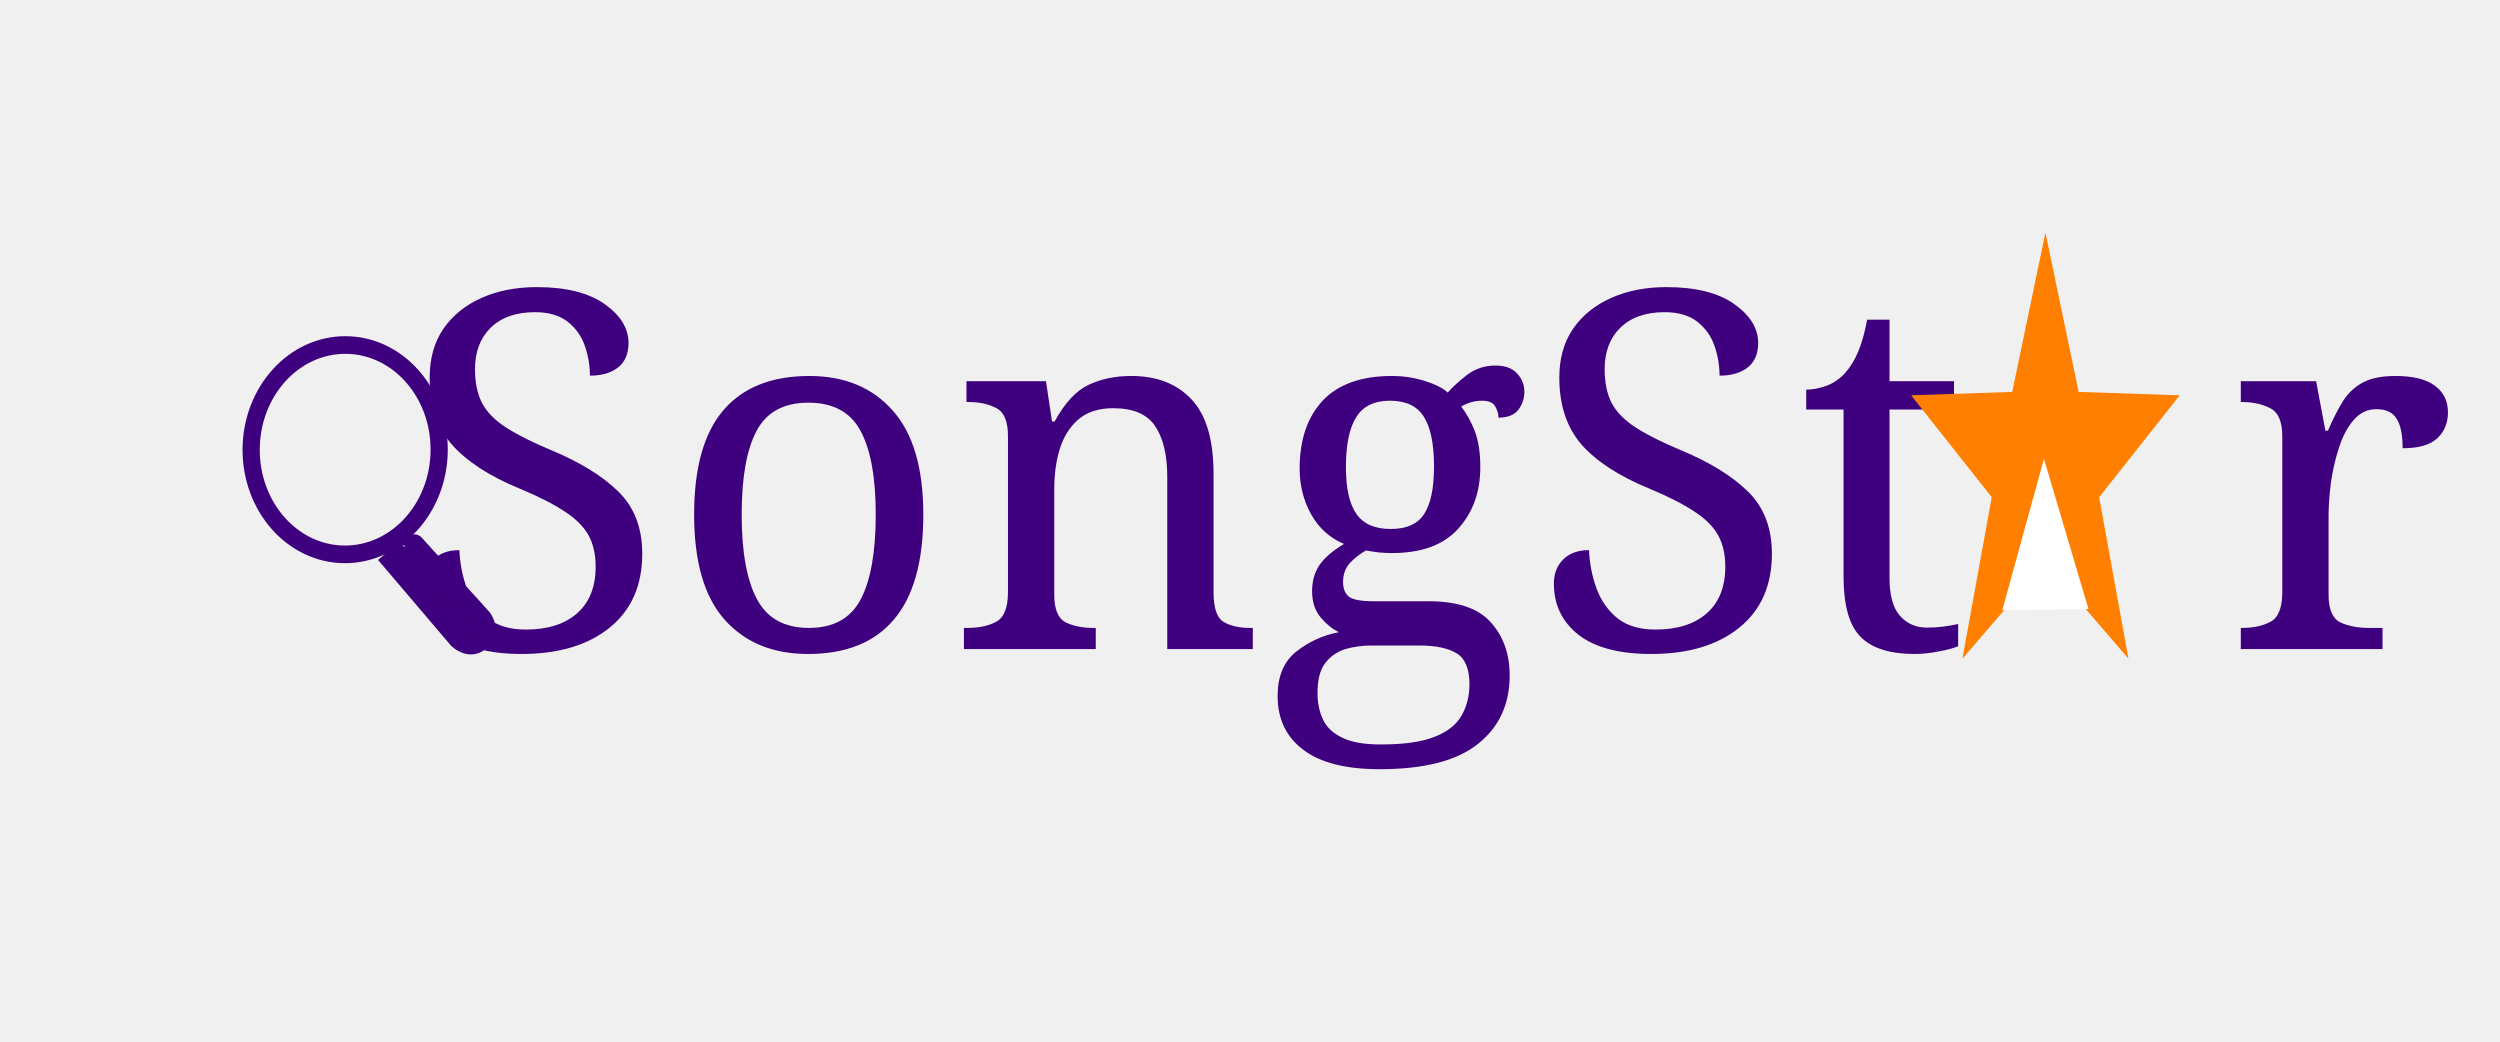
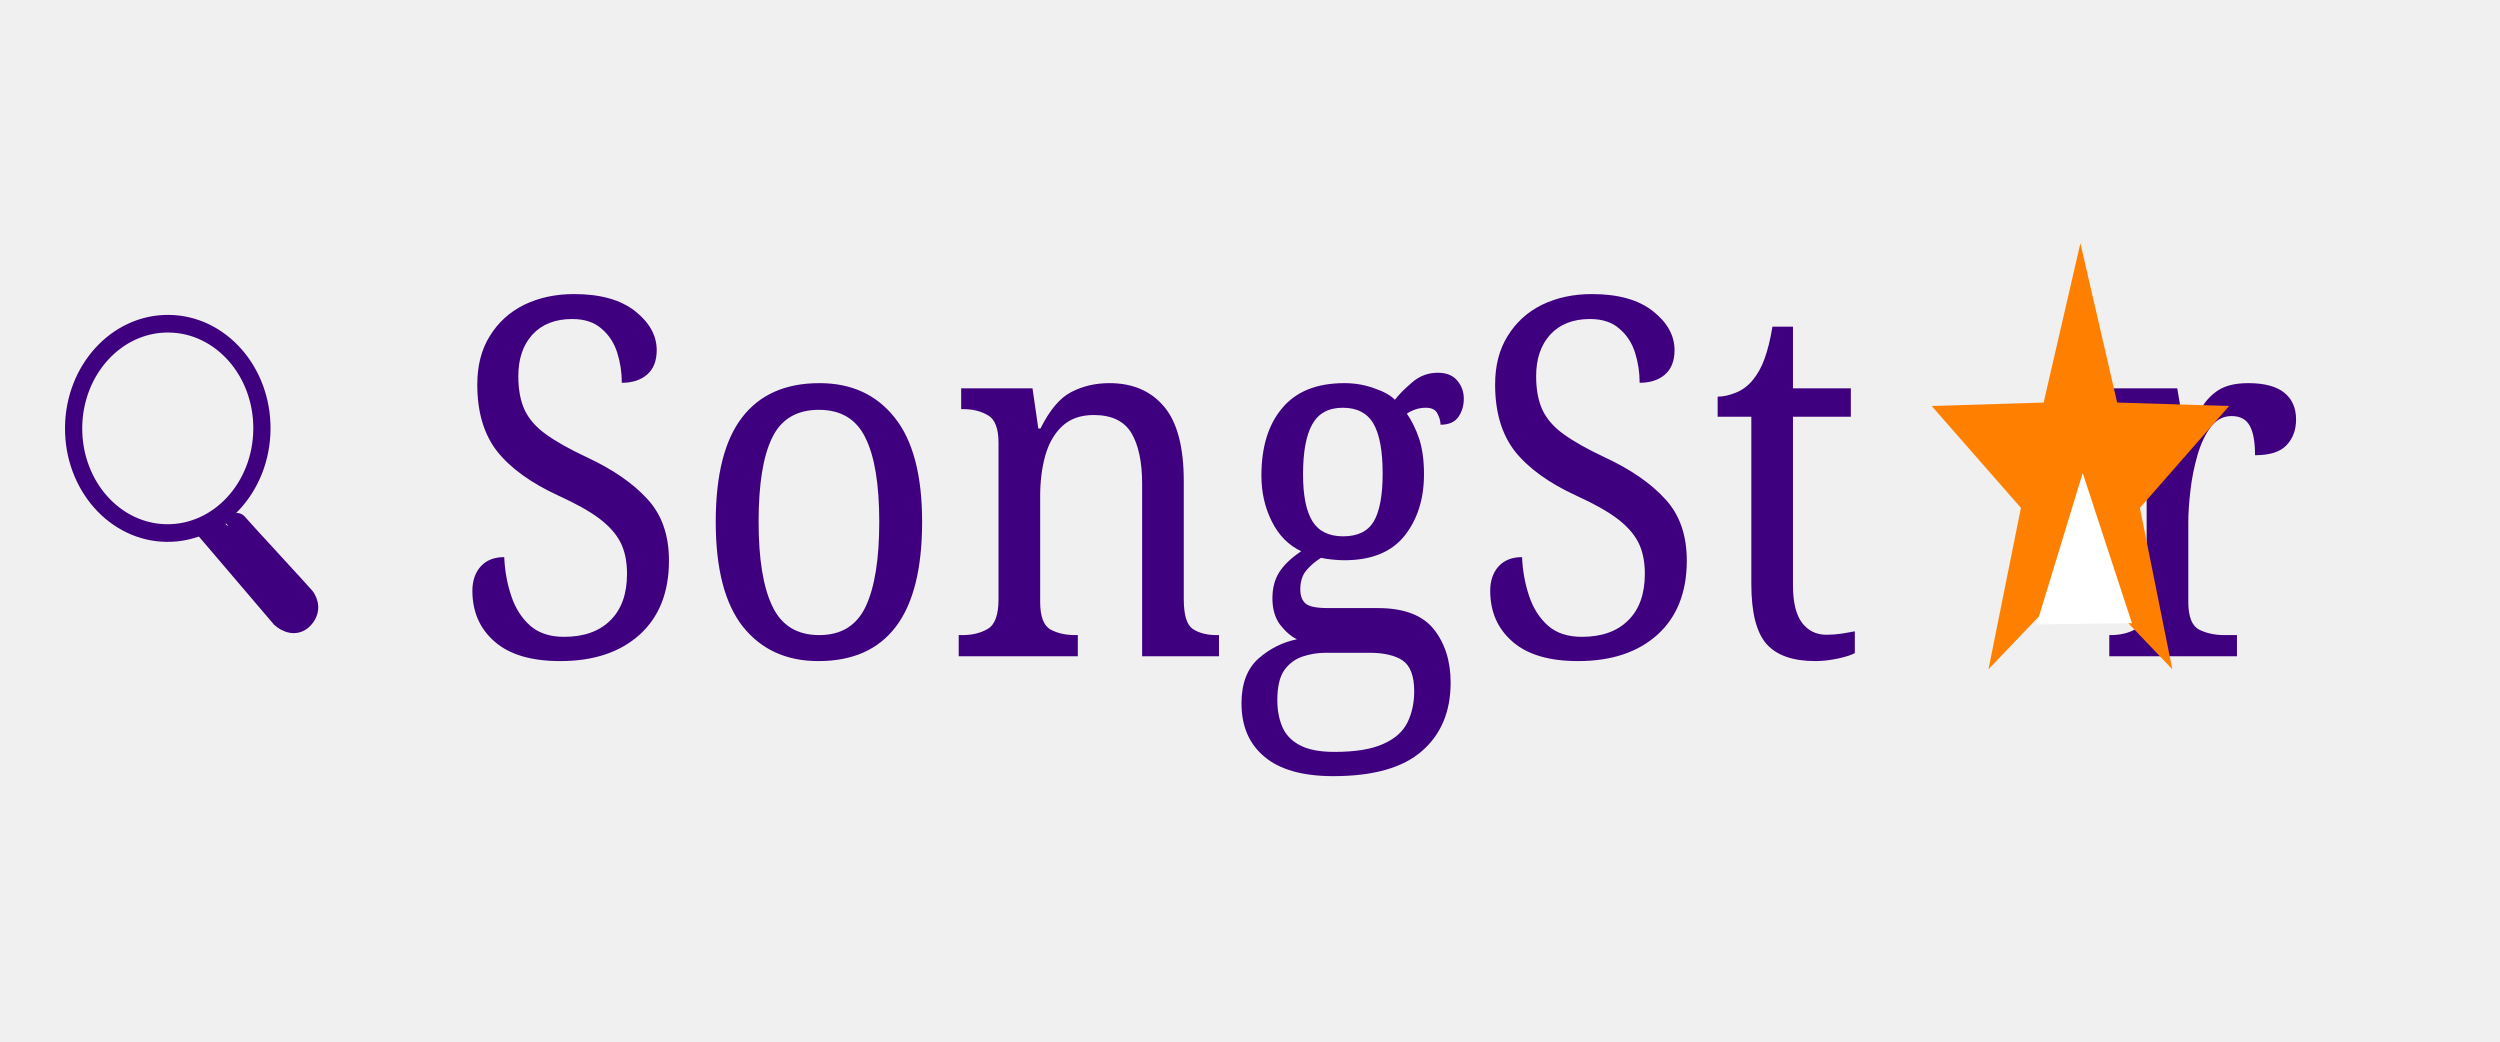
- <svg xmlns="http://www.w3.org/2000/svg" width="120" height="50">
-   <g class="layer">
-     <text stroke="#000000" transform="matrix(0.9805773,0,0,1,0.4570392,0) " font-style="normal" xml:space="preserve" text-anchor="middle" font-family="serif" font-size="24" id="svg_1" y="31.158" x="69.437" stroke-width="0" fill="#3f007f">SongSt  r</text>
-     <polygon stroke="#000000" stroke-width="0" points="98.181,11.165 99.774,18.811 104.626,18.976 100.759,23.866 102.165,31.614 98.181,26.99 94.197,31.614 95.603,23.866 91.735,18.976 96.588,18.811 98.181,11.165 99.774,18.811 " strokeWidth="0" strokecolor="#000000" fill="#ff7f00" orient="point" r2="195.767" r="489.417" point="5" shape="star" id="svg_3" cy="16.075" cx="100.649" />
-     <path stroke="#000000" id="svg_4" d="m96.11,29.289l2,-7.265l2.136,7.208l-4.136,0.056z" stroke-linecap="null" stroke-linejoin="null" stroke-dasharray="null" stroke-width="0" fill="#ffffff" />
-     <g stroke="null" transform="rotate(0.2479963 17.66692,23.71849) " id="svg_15">
-       <ellipse stroke="#3f007f" transform="matrix(0.8256897,0.003664304,-0.003573898,0.8465765,1.982741,2.577429) " fill-opacity="0" id="svg_12" ry="5.935" rx="5.465" cy="22.381" cx="17.75" stroke-linecap="null" stroke-linejoin="null" stroke-dasharray="null" fill="#000000" />
-       <path stroke="#3f007f" id="svg_14" d="m18.538,26.549l3.52,4.098c0,0 0.578,0.533 1.03,0.028c0.452,-0.504 0.068,-0.956 0.067,-0.98c-0.001,-0.024 -3.265,-3.534 -3.266,-3.558c-0.001,-0.024 -1.352,0.412 -1.352,0.412z" stroke-linecap="null" stroke-linejoin="null" stroke-dasharray="null" fill="#3f007f" />
+ <svg xmlns="http://www.w3.org/2000/svg" width="120" height="50" version="1.1" id="svg12">
+   <defs id="defs16" />
+   <g class="layer" id="g10" transform="matrix(1.001507,0,0,1,-7.688004,0.1704546)">
+     <text transform="scale(0.9392506,1.064679)" font-style="normal" xml:space="preserve" font-size="24" id="svg_1" y="29.425" x="78.437" style="font-style:normal;font-size:22.542px;font-family:serif;text-anchor:middle;fill:#3f007f;stroke:#000000;stroke-width:0">SongSt  r</text>
+     <g id="g3726" transform="matrix(1.105782,0,0,1,-8.90913,0.3409091)">
+       <polygon transform="translate(6.988636)" style="fill:#ff7f00;stroke:#000000;stroke-width:0" cx="100.649" cy="16.075" id="svg_3" shape="star" point="5" r="489.417" r2="195.767" orient="point" strokecolor="#000000" strokeWidth="0" points="98.181,26.99 94.197,31.614 95.603,23.866 91.735,18.976 96.588,18.811 98.181,11.165 99.774,18.811 98.181,11.165 99.774,18.811 104.626,18.976 100.759,23.866 102.165,31.614 " />
+       <path style="fill:#ffffff;stroke:#000000;stroke-width:0;stroke-dasharray:none" stroke-linejoin="null" stroke-linecap="null" d="m 103.269,29.46 2,-7.265 2.136,7.208 z" id="svg_4" />
+     </g>
+     <g stroke="null" transform="rotate(0.2479963,292.9075,-173.4861)" id="svg_15">
+       <ellipse transform="matrix(0.8256897,0.0036643,-0.0035739,0.8465765,1.982741,2.577429)" id="svg_12" ry="5.935" rx="5.465" cy="22.381" cx="17.75" stroke-linecap="null" stroke-linejoin="null" style="fill:#000000;fill-opacity:0;stroke:#3f007f;stroke-dasharray:none" />
+       <path id="svg_14" d="m 18.538,26.549 3.52,4.098 c 0,0 0.578,0.533 1.03,0.028 0.452,-0.504 0.068,-0.956 0.068,-0.98 -8.69e-4,-0.024 -3.265,-3.534 -3.266,-3.558 -8.69e-4,-0.024 -1.352,0.412 -1.352,0.412 z" stroke-linecap="null" stroke-linejoin="null" style="fill:#3f007f;stroke:#3f007f;stroke-dasharray:none" />
    </g>
  </g>
</svg>
